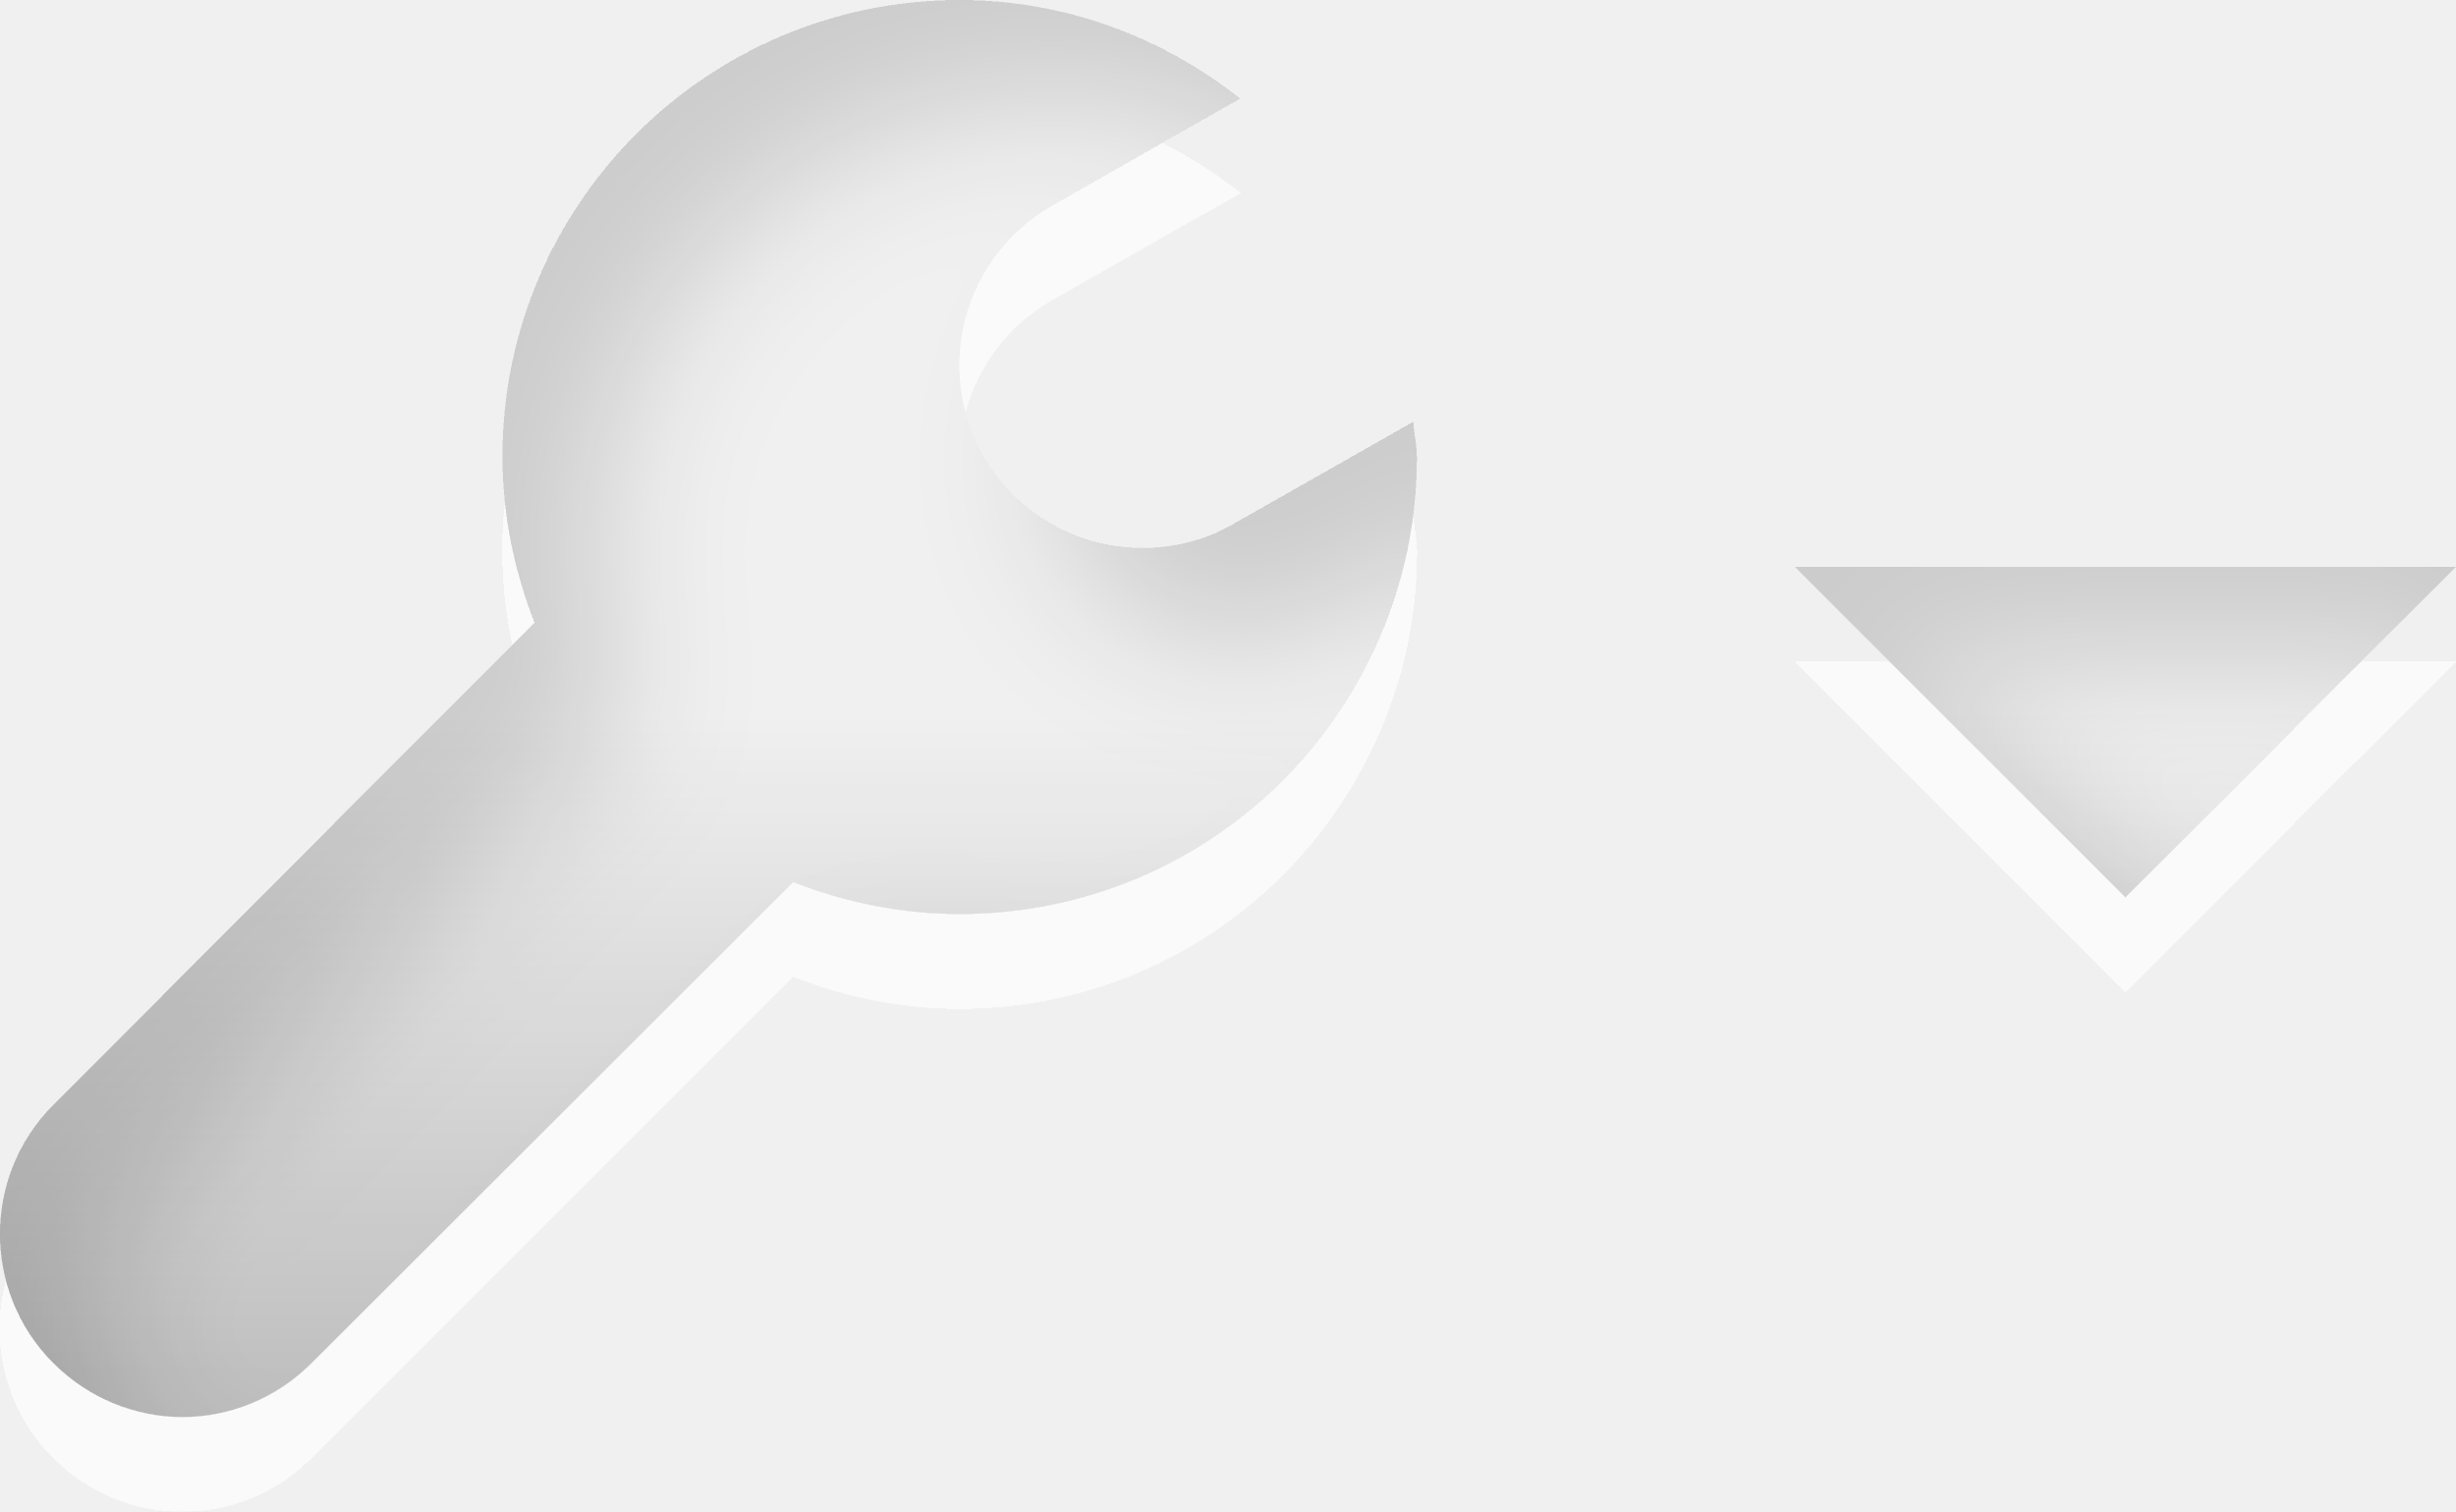
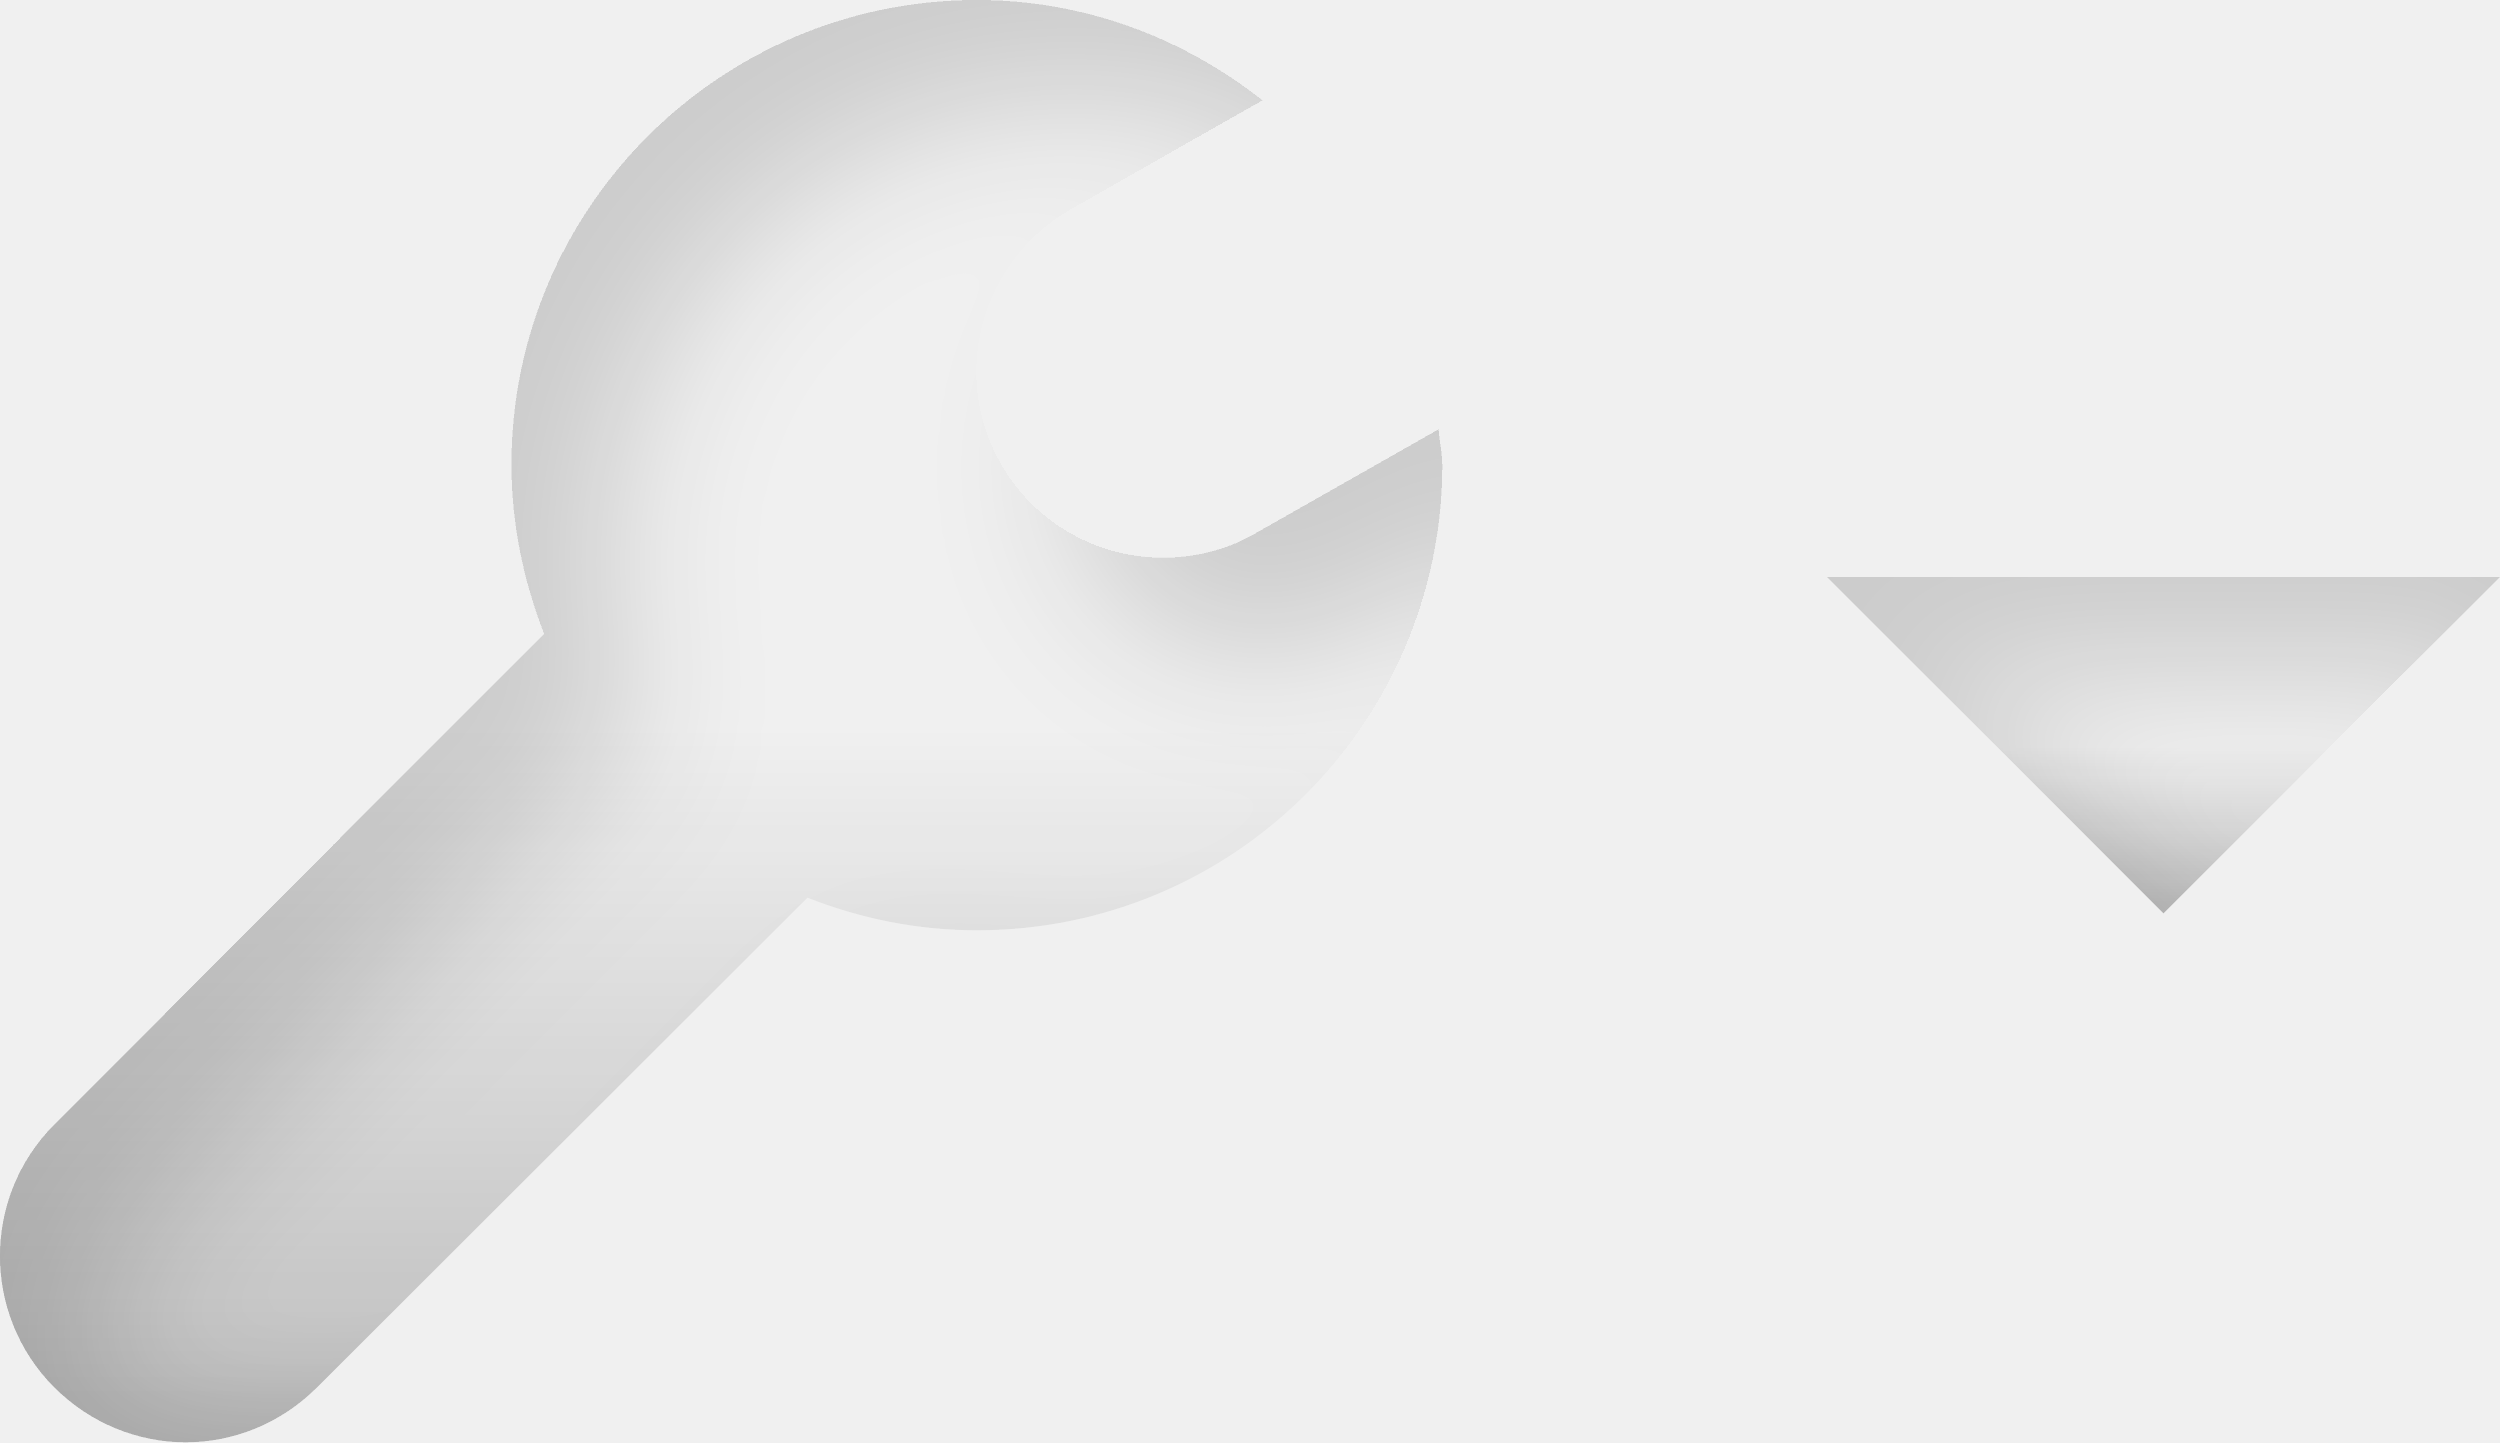
- <svg xmlns="http://www.w3.org/2000/svg" width="26" height="16" viewBox="0 0 26 16" fill="none">
-   <g filter="url(#filter0_d_22_78)">
-     <path d="M14.961 4.465L13.054 5.548C12.754 5.722 12.425 5.799 12.096 5.799C11.428 5.799 10.77 5.451 10.411 4.823C9.879 3.895 10.208 2.716 11.128 2.184L13.132 1.044C12.309 0.396 11.283 0 10.16 0C7.488 0 5.319 2.165 5.319 4.832C5.319 5.451 5.445 6.041 5.658 6.591L0.566 11.695C-0.189 12.448 -0.189 13.676 0.566 14.43C0.944 14.807 1.438 15 1.931 15C2.425 15 2.919 14.807 3.296 14.43L8.398 9.336C8.94 9.549 9.53 9.675 10.16 9.675C12.832 9.675 15 7.51 15 4.842C15 4.716 14.971 4.591 14.961 4.465Z" fill="context-fill" />
-     <path d="M19 6H26L22.5 9.5L19 6Z" fill="context-fill" />
-     <path d="M14.961 4.465L13.054 5.548C12.754 5.722 12.425 5.799 12.096 5.799C11.428 5.799 10.77 5.451 10.411 4.823C9.879 3.895 10.208 2.716 11.128 2.184L13.132 1.044C12.309 0.396 11.283 0 10.16 0C7.488 0 5.319 2.165 5.319 4.832C5.319 5.451 5.445 6.041 5.658 6.591L0.566 11.695C-0.189 12.448 -0.189 13.676 0.566 14.43C0.944 14.807 1.438 15 1.931 15C2.425 15 2.919 14.807 3.296 14.43L8.398 9.336C8.94 9.549 9.53 9.675 10.16 9.675C12.832 9.675 15 7.51 15 4.842C15 4.716 14.971 4.591 14.961 4.465Z" fill="url(#paint0_linear_22_78)" />
-     <path d="M19 6H26L22.5 9.5L19 6Z" fill="url(#paint1_linear_22_78)" />
-     <g filter="url(#filter1_i_22_78)">
-       <path d="M14.961 4.465L13.054 5.548C12.754 5.722 12.425 5.799 12.096 5.799C11.428 5.799 10.77 5.451 10.411 4.823C9.879 3.895 10.208 2.716 11.128 2.184L13.132 1.044C12.309 0.396 11.283 0 10.16 0C7.488 0 5.319 2.165 5.319 4.832C5.319 5.451 5.445 6.041 5.658 6.591L0.566 11.695C-0.189 12.448 -0.189 13.676 0.566 14.43C0.944 14.807 1.438 15 1.931 15C2.425 15 2.919 14.807 3.296 14.43L8.398 9.336C8.94 9.549 9.53 9.675 10.16 9.675C12.832 9.675 15 7.51 15 4.842C15 4.716 14.971 4.591 14.961 4.465Z" fill="white" fill-opacity="0.01" />
-     </g>
-     <g filter="url(#filter2_i_22_78)">
-       <path d="M19 6H26L22.5 9.5L19 6Z" fill="white" fill-opacity="0.01" />
-     </g>
+ <svg xmlns="http://www.w3.org/2000/svg" width="26" height="15" viewBox="0 0 26 15" fill="none">
+   <path d="M14.961 4.465L13.054 5.548C12.754 5.722 12.425 5.799 12.096 5.799C11.428 5.799 10.77 5.451 10.411 4.823C9.879 3.895 10.208 2.716 11.128 2.184L13.132 1.044C12.309 0.396 11.283 0 10.16 0C7.488 0 5.319 2.165 5.319 4.832C5.319 5.451 5.445 6.041 5.658 6.591L0.566 11.695C-0.189 12.448 -0.189 13.676 0.566 14.43C0.944 14.807 1.438 15 1.931 15C2.425 15 2.919 14.807 3.296 14.43L8.398 9.336C8.94 9.549 9.53 9.675 10.16 9.675C12.832 9.675 15 7.51 15 4.842C15 4.716 14.971 4.591 14.961 4.465Z" fill="context-fill" />
+   <path d="M19 6H26L22.5 9.5L19 6Z" fill="context-fill" />
+   <path d="M14.961 4.465L13.054 5.548C12.754 5.722 12.425 5.799 12.096 5.799C11.428 5.799 10.77 5.451 10.411 4.823C9.879 3.895 10.208 2.716 11.128 2.184L13.132 1.044C12.309 0.396 11.283 0 10.16 0C7.488 0 5.319 2.165 5.319 4.832C5.319 5.451 5.445 6.041 5.658 6.591L0.566 11.695C-0.189 12.448 -0.189 13.676 0.566 14.43C0.944 14.807 1.438 15 1.931 15C2.425 15 2.919 14.807 3.296 14.43L8.398 9.336C8.94 9.549 9.53 9.675 10.16 9.675C12.832 9.675 15 7.51 15 4.842C15 4.716 14.971 4.591 14.961 4.465Z" fill="url(#paint0_linear_69_41)" />
+   <path d="M19 6H26L22.5 9.5L19 6Z" fill="url(#paint1_linear_69_41)" />
+   <g filter="url(#filter0_i_69_41)">
+     <path d="M14.961 4.465L13.054 5.548C12.754 5.722 12.425 5.799 12.096 5.799C11.428 5.799 10.77 5.451 10.411 4.823C9.879 3.895 10.208 2.716 11.128 2.184L13.132 1.044C12.309 0.396 11.283 0 10.16 0C7.488 0 5.319 2.165 5.319 4.832C5.319 5.451 5.445 6.041 5.658 6.591L0.566 11.695C-0.189 12.448 -0.189 13.676 0.566 14.43C0.944 14.807 1.438 15 1.931 15C2.425 15 2.919 14.807 3.296 14.43L8.398 9.336C8.94 9.549 9.53 9.675 10.16 9.675C12.832 9.675 15 7.51 15 4.842C15 4.716 14.971 4.591 14.961 4.465Z" fill="white" fill-opacity="0.01" />
+   </g>
+   <g filter="url(#filter1_i_69_41)">
+     <path d="M19 6H26L22.5 9.5L19 6Z" fill="white" fill-opacity="0.01" />
  </g>
  <defs>
-     <filter id="filter0_d_22_78" x="0" y="0" width="26" height="16" filterUnits="userSpaceOnUse" color-interpolation-filters="sRGB">
-       <feFlood flood-opacity="0" result="BackgroundImageFix" />
-       <feColorMatrix in="SourceAlpha" type="matrix" values="0 0 0 0 0 0 0 0 0 0 0 0 0 0 0 0 0 0 127 0" result="hardAlpha" />
-       <feOffset dy="1" />
-       <feComposite in2="hardAlpha" operator="out" />
-       <feColorMatrix type="matrix" values="0 0 0 0 1 0 0 0 0 1 0 0 0 0 1 0 0 0 0.7 0" />
-       <feBlend mode="normal" in2="BackgroundImageFix" result="effect1_dropShadow_22_78" />
-       <feBlend mode="normal" in="SourceGraphic" in2="effect1_dropShadow_22_78" result="shape" />
-     </filter>
-     <filter id="filter1_i_22_78" x="0" y="0" width="16" height="16" filterUnits="userSpaceOnUse" color-interpolation-filters="sRGB">
+     <filter id="filter0_i_69_41" x="0" y="0" width="16" height="16" filterUnits="userSpaceOnUse" color-interpolation-filters="sRGB">
      <feFlood flood-opacity="0" result="BackgroundImageFix" />
      <feBlend mode="normal" in="SourceGraphic" in2="BackgroundImageFix" result="shape" />
      <feColorMatrix in="SourceAlpha" type="matrix" values="0 0 0 0 0 0 0 0 0 0 0 0 0 0 0 0 0 0 127 0" result="hardAlpha" />
      <feOffset dx="1" dy="1" />
      <feGaussianBlur stdDeviation="0.75" />
      <feComposite in2="hardAlpha" operator="arithmetic" k2="-1" k3="1" />
      <feColorMatrix type="matrix" values="0 0 0 0 0 0 0 0 0 0 0 0 0 0 0 0 0 0 0.15 0" />
-       <feBlend mode="normal" in2="shape" result="effect1_innerShadow_22_78" />
+       <feBlend mode="normal" in2="shape" result="effect1_innerShadow_69_41" />
    </filter>
-     <filter id="filter2_i_22_78" x="19" y="6" width="8" height="4.5" filterUnits="userSpaceOnUse" color-interpolation-filters="sRGB">
+     <filter id="filter1_i_69_41" x="19" y="6" width="8" height="4.5" filterUnits="userSpaceOnUse" color-interpolation-filters="sRGB">
      <feFlood flood-opacity="0" result="BackgroundImageFix" />
      <feBlend mode="normal" in="SourceGraphic" in2="BackgroundImageFix" result="shape" />
      <feColorMatrix in="SourceAlpha" type="matrix" values="0 0 0 0 0 0 0 0 0 0 0 0 0 0 0 0 0 0 127 0" result="hardAlpha" />
      <feOffset dx="1" dy="1" />
      <feGaussianBlur stdDeviation="0.75" />
      <feComposite in2="hardAlpha" operator="arithmetic" k2="-1" k3="1" />
      <feColorMatrix type="matrix" values="0 0 0 0 0 0 0 0 0 0 0 0 0 0 0 0 0 0 0.15 0" />
-       <feBlend mode="normal" in2="shape" result="effect1_innerShadow_22_78" />
+       <feBlend mode="normal" in2="shape" result="effect1_innerShadow_69_41" />
    </filter>
-     <linearGradient id="paint0_linear_22_78" x1="7.495" y1="0.581" x2="7.495" y2="14.535" gradientUnits="userSpaceOnUse">
+     <linearGradient id="paint0_linear_69_41" x1="7.495" y1="0.581" x2="7.495" y2="14.535" gradientUnits="userSpaceOnUse">
      <stop stop-opacity="0" />
      <stop offset="0.5" stop-opacity="0" />
      <stop offset="1" stop-opacity="0.2" />
    </linearGradient>
-     <linearGradient id="paint1_linear_22_78" x1="22.497" y1="-3.18475e-07" x2="22.497" y2="15" gradientUnits="userSpaceOnUse">
+     <linearGradient id="paint1_linear_69_41" x1="22.497" y1="6.136" x2="22.497" y2="9.391" gradientUnits="userSpaceOnUse">
      <stop stop-opacity="0" />
      <stop offset="0.5" stop-opacity="0" />
      <stop offset="1" stop-opacity="0.2" />
    </linearGradient>
  </defs>
</svg>
